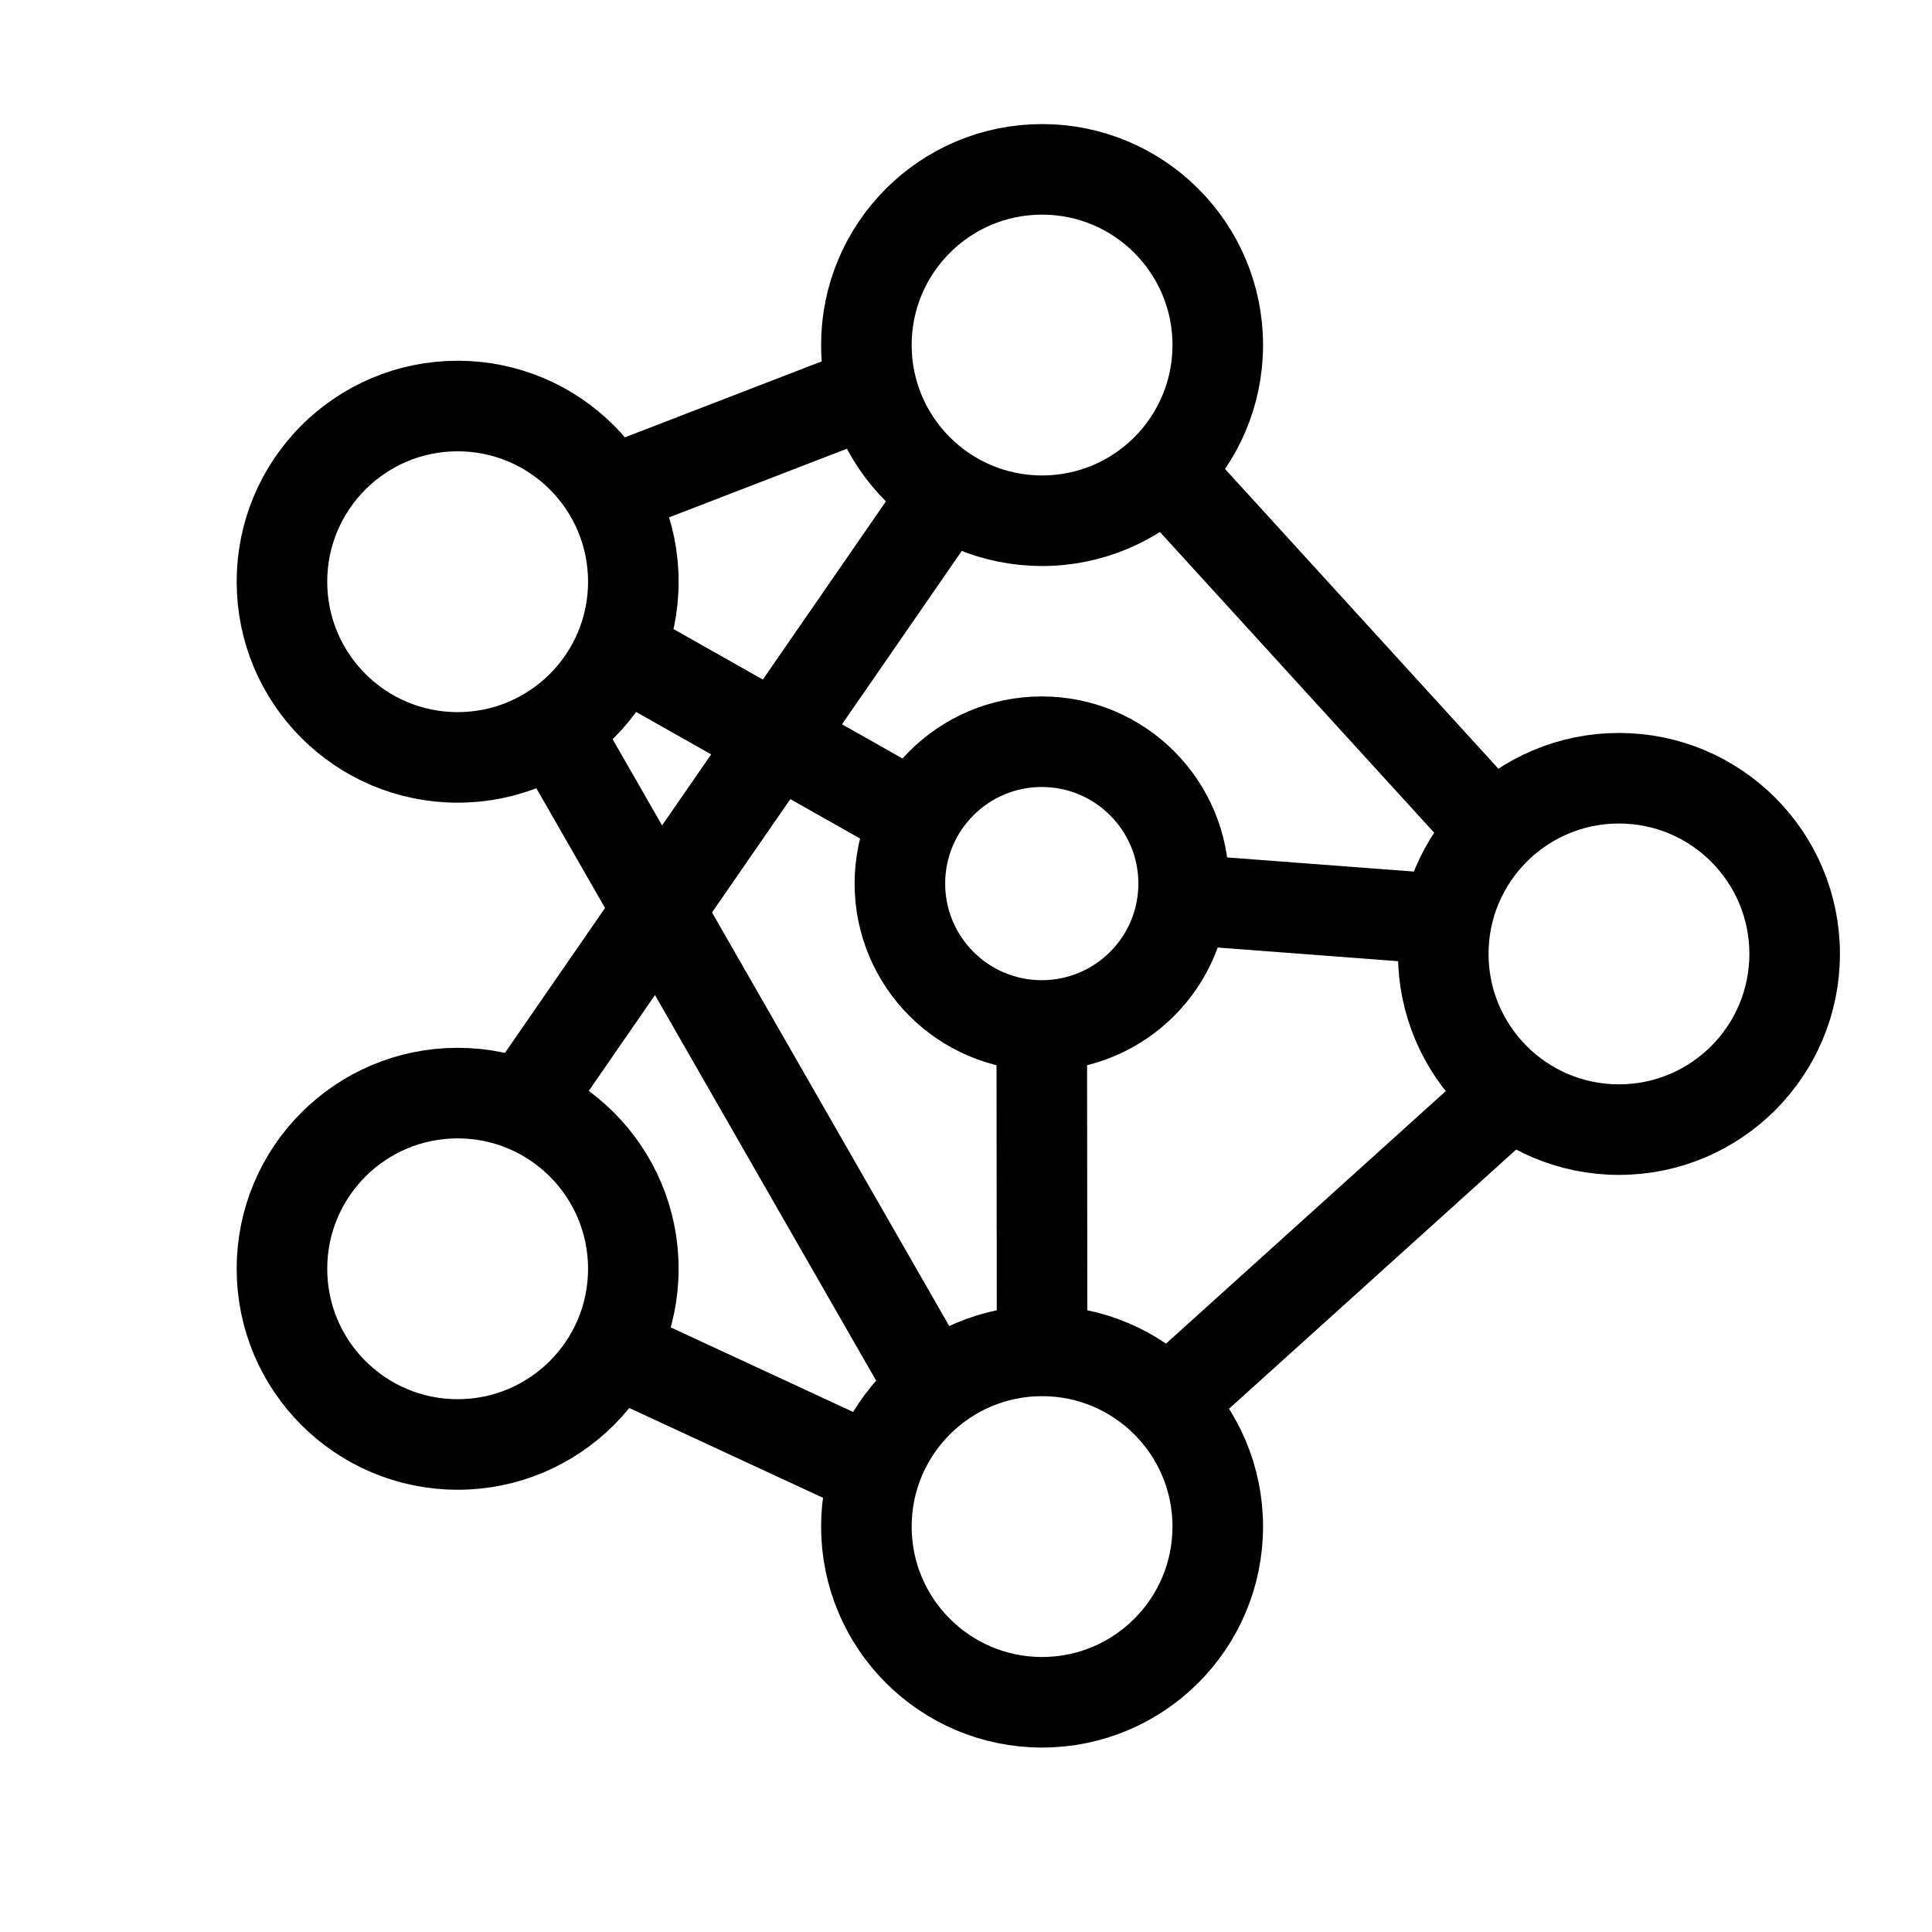
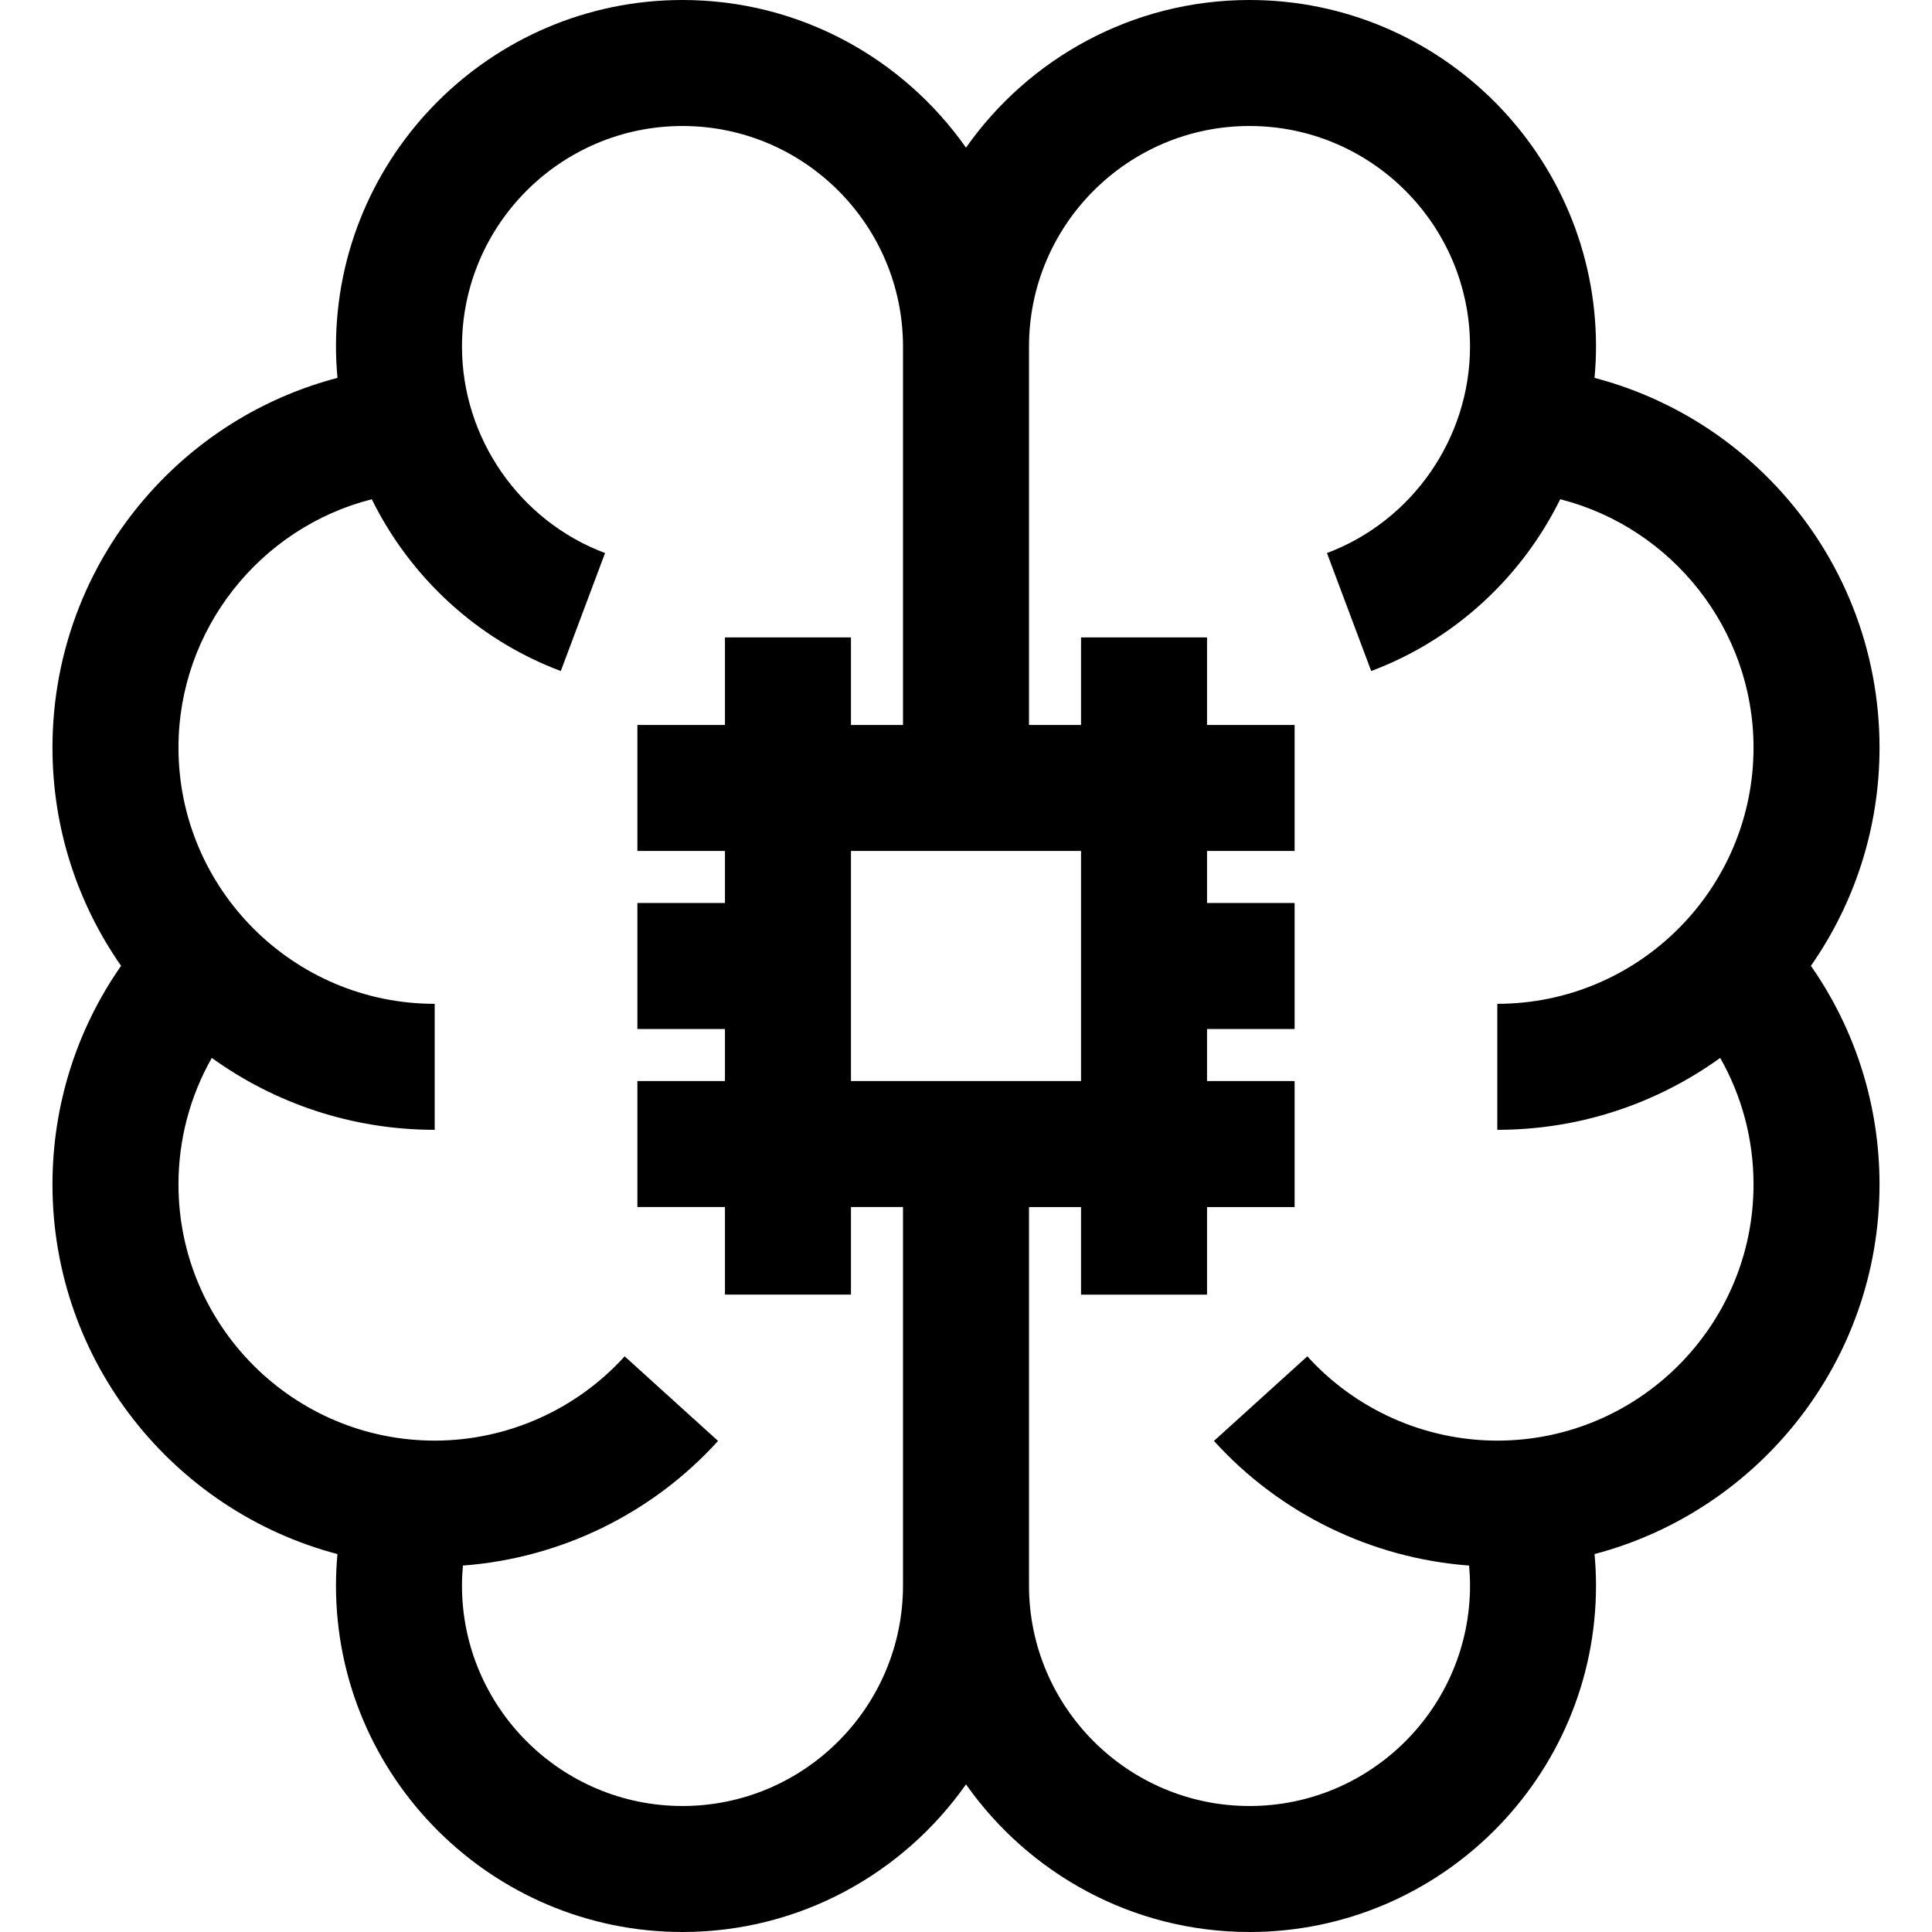
- <svg xmlns="http://www.w3.org/2000/svg" width="800px" height="800px" viewBox="0 0 64 64" stroke-width="3" stroke="#000000" fill="none">
-   <circle cx="34.52" cy="11.43" r="5.82" />
-   <circle cx="53.63" cy="31.6" r="5.82" />
-   <circle cx="34.52" cy="50.57" r="5.82" />
-   <circle cx="15.16" cy="42.03" r="5.82" />
-   <circle cx="15.16" cy="19.27" r="5.82" />
-   <circle cx="34.51" cy="29.27" r="4.7" />
-   <line x1="20.17" y1="16.3" x2="28.9" y2="12.93" />
-   <line x1="38.6" y1="15.59" x2="49.48" y2="27.52" />
-   <line x1="50.07" y1="36.2" x2="38.67" y2="46.49" />
-   <line x1="18.36" y1="24.13" x2="30.91" y2="46.01" />
-   <line x1="20.31" y1="44.74" x2="28.7" y2="48.63" />
-   <line x1="17.34" y1="36.63" x2="31.37" y2="16.32" />
-   <line x1="20.52" y1="21.55" x2="30.34" y2="27.1" />
-   <line x1="39.22" y1="29.8" x2="47.81" y2="30.45" />
-   <line x1="34.51" y1="33.98" x2="34.52" y2="44.74" />
+ <svg xmlns="http://www.w3.org/2000/svg" fill="#000000" height="800px" width="800px" version="1.1" id="Layer_1" viewBox="0 0 512 512" xml:space="preserve">
+   <g>
+     <g>
+       <path d="M498.095,198.122c0-25.763-9.68-50.313-27.257-69.131c-13.197-14.129-29.915-24.039-48.274-28.848    c0.253-2.749,0.397-5.521,0.397-8.313C422.962,41.194,381.768,0,331.133,0C300.099,0,272.631,15.49,256,39.129    C239.369,15.49,211.901,0,180.867,0c-50.635,0-91.828,41.194-91.828,91.828c0,2.794,0.145,5.565,0.397,8.313    c-18.359,4.808-35.075,14.719-48.274,28.848c-17.578,18.819-27.257,43.37-27.257,69.132c0,21.486,6.731,41.427,18.185,57.837    c-11.804,16.895-18.185,37.001-18.185,57.919c0,46.95,32.11,86.538,75.522,97.967c-0.249,2.761-0.39,5.537-0.39,8.327    c0,50.635,41.194,91.828,91.828,91.828c31.035,0,58.503-15.49,75.133-39.129C272.631,496.51,300.099,512,331.133,512    c50.635,0,91.828-41.194,91.828-91.828c0-2.788-0.14-5.565-0.39-8.327c43.412-11.429,75.522-51.016,75.522-97.967    c0-20.919-6.382-41.025-18.185-57.919C491.365,239.549,498.095,219.608,498.095,198.122z M239.304,343.088v77.084    c0,32.221-26.216,58.437-58.437,58.437c-32.223,0-58.437-26.216-58.437-58.437c0-1.771,0.088-3.532,0.245-5.284    c25.807-1.92,50.123-13.714,67.616-33.029l-24.749-22.417c-12.857,14.195-31.206,22.337-50.343,22.337    c-37.442,0-67.902-30.461-67.902-67.901c0-11.892,3.075-23.392,8.834-33.519c16.639,11.985,37.042,19.055,59.068,19.055v-33.391    c-37.442,0-67.902-30.461-67.902-67.901c0-31.399,21.722-58.325,51.228-65.815c10.151,20.567,27.843,37.177,50.093,45.523    l11.728-31.264c-22.678-8.507-37.916-30.504-37.916-54.737c0-32.223,26.216-58.437,58.437-58.437s58.437,26.216,58.437,58.437    v77.084v23.211h-13.79v-23.211h-33.391v23.211h-23.211v33.391h23.211v13.79h-23.211v33.391h23.211v13.789h-23.211v33.391h23.211    v23.211h33.391v-23.211h13.79V343.088z M225.516,286.485v-60.969h60.969v60.969H225.516z M455.869,280.359    c5.759,10.128,8.834,21.628,8.834,33.519c0,37.442-30.461,67.901-67.902,67.901c-19.137,0-37.486-8.141-50.343-22.337    L321.71,381.86c17.494,19.314,41.809,31.107,67.616,33.029c0.157,1.751,0.245,3.513,0.245,5.284    c0,32.223-26.216,58.437-58.437,58.437s-58.438-26.214-58.438-58.437v-77.084v-23.211h13.789v23.211h33.391v-23.211h23.211    v-33.391h-23.211v-13.789h23.211v-33.391h-23.211v-13.79h23.211v-33.391h-23.211v-23.211h-33.391v23.211h-13.789v-23.211V91.828    c0-32.223,26.216-58.437,58.437-58.437s58.437,26.214,58.437,58.437c0,24.232-15.238,46.229-37.916,54.737l11.728,31.264    c22.251-8.347,39.942-24.957,50.094-45.523c29.506,7.491,51.228,34.416,51.228,65.815c0,37.441-30.461,67.901-67.902,67.901    v33.391C418.827,299.414,439.23,292.343,455.869,280.359z" />
+     </g>
+   </g>
</svg>
